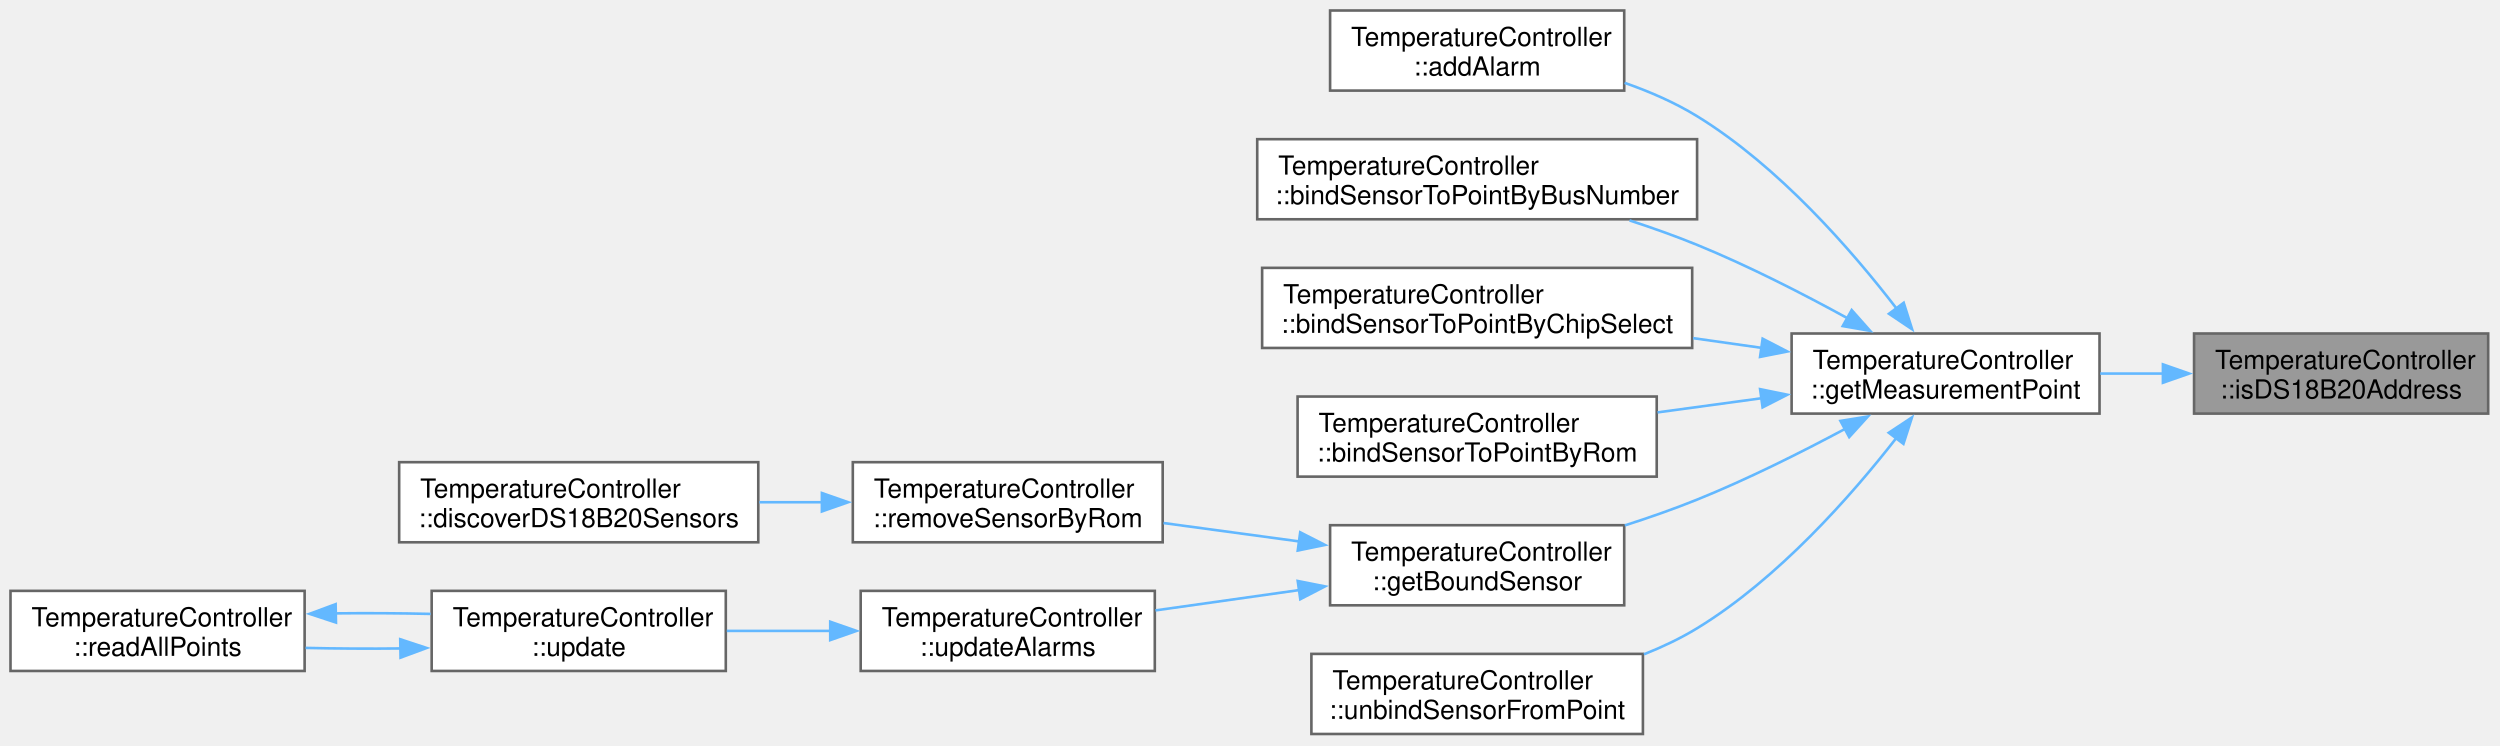
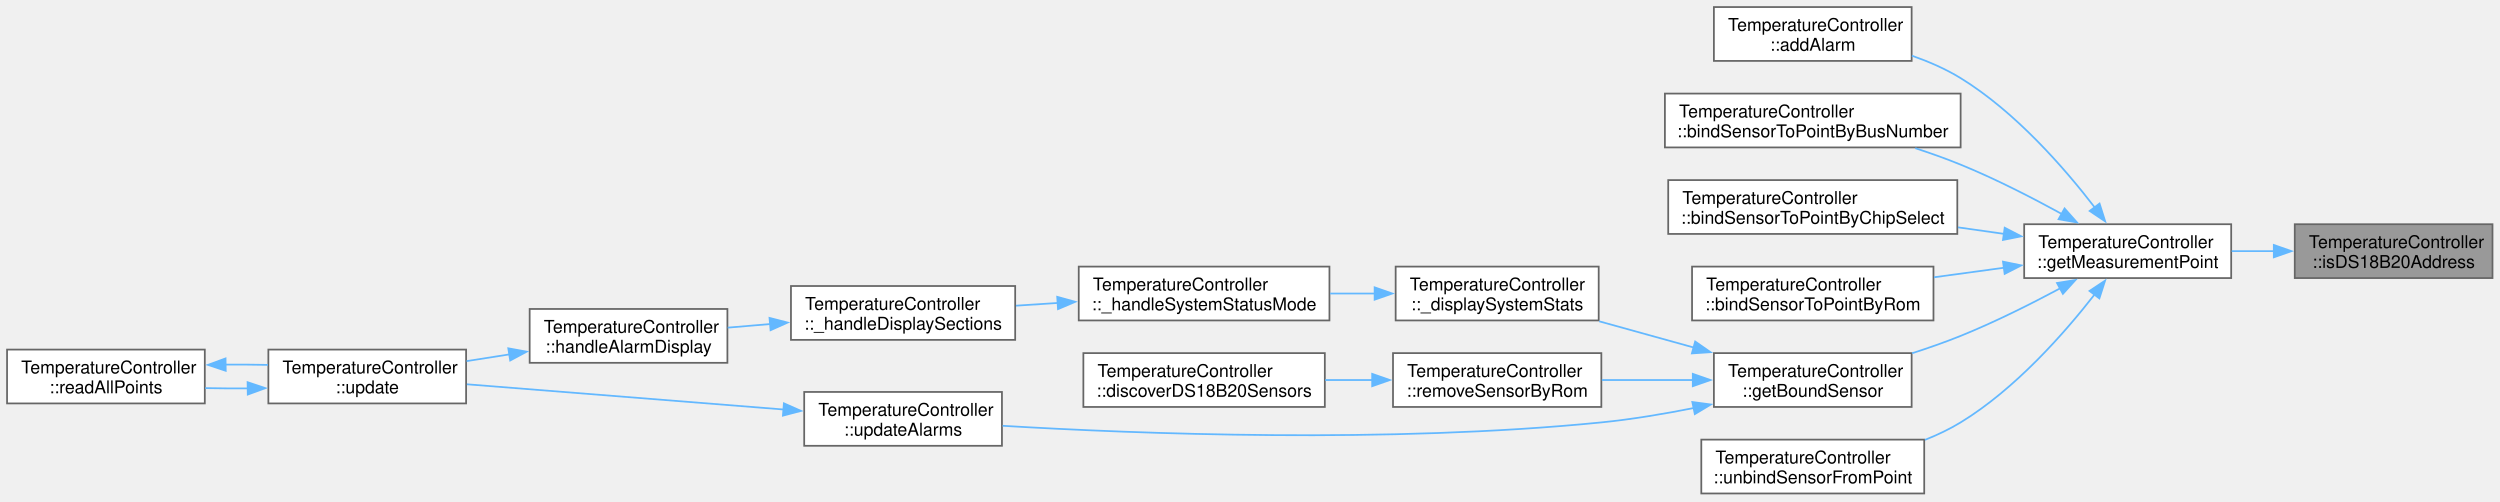
- <svg xmlns="http://www.w3.org/2000/svg" xmlns:xlink="http://www.w3.org/1999/xlink" width="952pt" height="284pt" viewBox="0.00 0.00 952.00 284.00">
+ <svg xmlns="http://www.w3.org/2000/svg" xmlns:xlink="http://www.w3.org/1999/xlink" width="1416pt" height="284pt" viewBox="0.00 0.00 1416.00 284.00">
  <g id="graph0" class="graph" transform="scale(1 1) rotate(0) translate(4 279.5)">
    <g id="Node000001" class="node">
      <g id="a_Node000001">
        <a xlink:title="Check if address is for DS18B20 sensor.">
-           <polygon fill="#999999" stroke="#666666" points="943.5,-152.5 831.5,-152.5 831.5,-122 943.5,-122 943.5,-152.5" />
-           <text xml:space="preserve" text-anchor="start" x="839.5" y="-139" font-family="Helvetica,sans-Serif" font-size="10.00">TemperatureController</text>
-           <text xml:space="preserve" text-anchor="middle" x="887.5" y="-127.75" font-family="Helvetica,sans-Serif" font-size="10.00">::isDS18B20Address</text>
+           <polygon fill="#999999" stroke="#666666" points="1407.75,-152.5 1295.75,-152.5 1295.75,-122 1407.75,-122 1407.75,-152.5" />
+           <text xml:space="preserve" text-anchor="start" x="1303.75" y="-139" font-family="Helvetica,sans-Serif" font-size="10.00">TemperatureController</text>
+           <text xml:space="preserve" text-anchor="middle" x="1351.75" y="-127.75" font-family="Helvetica,sans-Serif" font-size="10.00">::isDS18B20Address</text>
        </a>
      </g>
    </g>
    <g id="Node000002" class="node">
      <g id="a_Node000002">
        <a xlink:href="class_temperature_controller.html#a494f057c234b4ff7526bde271aec9267" target="_top" xlink:title="Get measurement point by address.">
-           <polygon fill="white" stroke="#666666" points="795.5,-152.5 678.25,-152.5 678.25,-122 795.5,-122 795.5,-152.5" />
-           <text xml:space="preserve" text-anchor="start" x="686.25" y="-139" font-family="Helvetica,sans-Serif" font-size="10.00">TemperatureController</text>
-           <text xml:space="preserve" text-anchor="middle" x="736.88" y="-127.75" font-family="Helvetica,sans-Serif" font-size="10.00">::getMeasurementPoint</text>
+           <polygon fill="white" stroke="#666666" points="1259.75,-152.5 1142.5,-152.5 1142.5,-122 1259.75,-122 1259.75,-152.5" />
+           <text xml:space="preserve" text-anchor="start" x="1150.5" y="-139" font-family="Helvetica,sans-Serif" font-size="10.00">TemperatureController</text>
+           <text xml:space="preserve" text-anchor="middle" x="1201.12" y="-127.75" font-family="Helvetica,sans-Serif" font-size="10.00">::getMeasurementPoint</text>
        </a>
      </g>
    </g>
    <g id="edge1_Node000001_Node000002" class="edge">
      <g id="a_edge1_Node000001_Node000002">
        <a xlink:title=" ">
-           <path fill="none" stroke="#63b8ff" d="M819.89,-137.25C811.84,-137.25 803.66,-137.25 795.75,-137.25" />
-           <polygon fill="#63b8ff" stroke="#63b8ff" points="819.64,-140.75 829.64,-137.25 819.64,-133.75 819.64,-140.75" />
+           <path fill="none" stroke="#63b8ff" d="M1284.14,-137.25C1276.09,-137.25 1267.91,-137.25 1260,-137.25" />
+           <polygon fill="#63b8ff" stroke="#63b8ff" points="1283.89,-140.75 1293.89,-137.25 1283.89,-133.75 1283.89,-140.75" />
        </a>
      </g>
    </g>
    <g id="Node000003" class="node">
      <g id="a_Node000003">
        <a xlink:href="class_temperature_controller.html#ac5c3403746d7c850bf7929bf5ee3448a" target="_top" xlink:title="Add alarm configuration.">
-           <polygon fill="white" stroke="#666666" points="614.5,-275.5 502.5,-275.5 502.5,-245 614.5,-245 614.5,-275.5" />
-           <text xml:space="preserve" text-anchor="start" x="510.5" y="-262" font-family="Helvetica,sans-Serif" font-size="10.00">TemperatureController</text>
-           <text xml:space="preserve" text-anchor="middle" x="558.5" y="-250.75" font-family="Helvetica,sans-Serif" font-size="10.00">::addAlarm</text>
+           <polygon fill="white" stroke="#666666" points="1078.75,-275.5 966.75,-275.5 966.75,-245 1078.75,-245 1078.75,-275.5" />
+           <text xml:space="preserve" text-anchor="start" x="974.75" y="-262" font-family="Helvetica,sans-Serif" font-size="10.00">TemperatureController</text>
+           <text xml:space="preserve" text-anchor="middle" x="1022.75" y="-250.75" font-family="Helvetica,sans-Serif" font-size="10.00">::addAlarm</text>
        </a>
      </g>
    </g>
    <g id="edge2_Node000002_Node000003" class="edge">
      <g id="a_edge2_Node000002_Node000003">
        <a xlink:title=" ">
-           <path fill="none" stroke="#63b8ff" d="M718.18,-162.04C701.11,-184.24 673.34,-216.15 642.25,-235.25 633.81,-240.43 624.22,-244.61 614.64,-247.95" />
-           <polygon fill="#63b8ff" stroke="#63b8ff" points="720.93,-164.21 724.13,-154.11 715.33,-160.01 720.93,-164.21" />
+           <path fill="none" stroke="#63b8ff" d="M1182.43,-162.04C1165.36,-184.24 1137.59,-216.15 1106.5,-235.25 1098.06,-240.43 1088.47,-244.61 1078.89,-247.95" />
+           <polygon fill="#63b8ff" stroke="#63b8ff" points="1185.18,-164.21 1188.38,-154.11 1179.58,-160.01 1185.18,-164.21" />
        </a>
      </g>
    </g>
    <g id="Node000004" class="node">
      <g id="a_Node000004">
        <a xlink:href="class_temperature_controller.html#af4ab2c7b7a3934ab7837603a420b1ae2" target="_top" xlink:title="Bind sensor to measurement point by bus number.">
-           <polygon fill="white" stroke="#666666" points="642.25,-226.5 474.75,-226.5 474.75,-196 642.25,-196 642.25,-226.5" />
-           <text xml:space="preserve" text-anchor="start" x="482.75" y="-213" font-family="Helvetica,sans-Serif" font-size="10.00">TemperatureController</text>
-           <text xml:space="preserve" text-anchor="middle" x="558.5" y="-201.75" font-family="Helvetica,sans-Serif" font-size="10.00">::bindSensorToPointByBusNumber</text>
+           <polygon fill="white" stroke="#666666" points="1106.5,-226.5 939,-226.5 939,-196 1106.5,-196 1106.5,-226.5" />
+           <text xml:space="preserve" text-anchor="start" x="947" y="-213" font-family="Helvetica,sans-Serif" font-size="10.00">TemperatureController</text>
+           <text xml:space="preserve" text-anchor="middle" x="1022.75" y="-201.75" font-family="Helvetica,sans-Serif" font-size="10.00">::bindSensorToPointByBusNumber</text>
        </a>
      </g>
    </g>
    <g id="edge3_Node000002_Node000004" class="edge">
      <g id="a_edge3_Node000002_Node000004">
        <a xlink:title=" ">
-           <path fill="none" stroke="#63b8ff" d="M699.89,-158.12C682.79,-167.51 661.84,-178.25 642.25,-186.25 634.05,-189.6 625.24,-192.73 616.53,-195.57" />
-           <polygon fill="#63b8ff" stroke="#63b8ff" points="701.12,-161.44 708.15,-153.52 697.71,-155.33 701.12,-161.44" />
+           <path fill="none" stroke="#63b8ff" d="M1164.14,-158.12C1147.04,-167.51 1126.09,-178.25 1106.5,-186.25 1098.3,-189.6 1089.49,-192.73 1080.78,-195.57" />
+           <polygon fill="#63b8ff" stroke="#63b8ff" points="1165.37,-161.44 1172.4,-153.52 1161.96,-155.33 1165.37,-161.44" />
        </a>
      </g>
    </g>
    <g id="Node000005" class="node">
      <g id="a_Node000005">
        <a xlink:href="class_temperature_controller.html#a84937fc1aed30193b817f3b062ce0cfc" target="_top" xlink:title="Bind PT1000 sensor to measurement point by chip select pin.">
-           <polygon fill="white" stroke="#666666" points="640.38,-177.5 476.62,-177.5 476.62,-147 640.38,-147 640.38,-177.5" />
-           <text xml:space="preserve" text-anchor="start" x="484.62" y="-164" font-family="Helvetica,sans-Serif" font-size="10.00">TemperatureController</text>
-           <text xml:space="preserve" text-anchor="middle" x="558.5" y="-152.75" font-family="Helvetica,sans-Serif" font-size="10.00">::bindSensorToPointByChipSelect</text>
+           <polygon fill="white" stroke="#666666" points="1104.62,-177.5 940.88,-177.5 940.88,-147 1104.62,-147 1104.62,-177.5" />
+           <text xml:space="preserve" text-anchor="start" x="948.88" y="-164" font-family="Helvetica,sans-Serif" font-size="10.00">TemperatureController</text>
+           <text xml:space="preserve" text-anchor="middle" x="1022.75" y="-152.75" font-family="Helvetica,sans-Serif" font-size="10.00">::bindSensorToPointByChipSelect</text>
        </a>
      </g>
    </g>
    <g id="edge4_Node000002_Node000005" class="edge">
      <g id="a_edge4_Node000002_Node000005">
        <a xlink:title=" ">
-           <path fill="none" stroke="#63b8ff" d="M666.99,-147.01C658.38,-148.23 649.52,-149.49 640.75,-150.73" />
-           <polygon fill="#63b8ff" stroke="#63b8ff" points="667.21,-150.52 676.62,-145.65 666.23,-143.59 667.21,-150.52" />
+           <path fill="none" stroke="#63b8ff" d="M1131.24,-147.01C1122.63,-148.23 1113.77,-149.49 1105,-150.73" />
+           <polygon fill="#63b8ff" stroke="#63b8ff" points="1131.46,-150.52 1140.87,-145.65 1130.48,-143.59 1131.46,-150.52" />
        </a>
      </g>
    </g>
    <g id="Node000006" class="node">
      <g id="a_Node000006">
        <a xlink:href="class_temperature_controller.html#a5d8f7c51bb176435a5035293a2db78f7" target="_top" xlink:title="Bind sensor to measurement point by ROM address.">
-           <polygon fill="white" stroke="#666666" points="626.88,-128.5 490.12,-128.5 490.12,-98 626.88,-98 626.88,-128.5" />
-           <text xml:space="preserve" text-anchor="start" x="498.12" y="-115" font-family="Helvetica,sans-Serif" font-size="10.00">TemperatureController</text>
-           <text xml:space="preserve" text-anchor="middle" x="558.5" y="-103.75" font-family="Helvetica,sans-Serif" font-size="10.00">::bindSensorToPointByRom</text>
+           <polygon fill="white" stroke="#666666" points="1091.12,-128.5 954.38,-128.5 954.38,-98 1091.12,-98 1091.12,-128.5" />
+           <text xml:space="preserve" text-anchor="start" x="962.38" y="-115" font-family="Helvetica,sans-Serif" font-size="10.00">TemperatureController</text>
+           <text xml:space="preserve" text-anchor="middle" x="1022.75" y="-103.75" font-family="Helvetica,sans-Serif" font-size="10.00">::bindSensorToPointByRom</text>
        </a>
      </g>
    </g>
    <g id="edge5_Node000002_Node000006" class="edge">
      <g id="a_edge5_Node000002_Node000006">
        <a xlink:title=" ">
-           <path fill="none" stroke="#63b8ff" d="M666.85,-127.86C653.81,-126.08 640.19,-124.23 627.19,-122.46" />
-           <polygon fill="#63b8ff" stroke="#63b8ff" points="666.24,-131.31 676.62,-129.19 667.19,-124.37 666.24,-131.31" />
+           <path fill="none" stroke="#63b8ff" d="M1131.1,-127.86C1118.06,-126.08 1104.44,-124.23 1091.44,-122.46" />
+           <polygon fill="#63b8ff" stroke="#63b8ff" points="1130.49,-131.31 1140.87,-129.19 1131.44,-124.37 1130.49,-131.31" />
        </a>
      </g>
    </g>
    <g id="Node000007" class="node">
      <g id="a_Node000007">
        <a xlink:href="class_temperature_controller.html#a9b4fe09d4c87dcf86e78b890012e1e72" target="_top" xlink:title="Get sensor bound to measurement point.">
-           <polygon fill="white" stroke="#666666" points="614.5,-79.5 502.5,-79.5 502.5,-49 614.5,-49 614.5,-79.5" />
-           <text xml:space="preserve" text-anchor="start" x="510.5" y="-66" font-family="Helvetica,sans-Serif" font-size="10.00">TemperatureController</text>
-           <text xml:space="preserve" text-anchor="middle" x="558.5" y="-54.75" font-family="Helvetica,sans-Serif" font-size="10.00">::getBoundSensor</text>
+           <polygon fill="white" stroke="#666666" points="1078.75,-79.5 966.75,-79.5 966.75,-49 1078.75,-49 1078.75,-79.5" />
+           <text xml:space="preserve" text-anchor="start" x="974.75" y="-66" font-family="Helvetica,sans-Serif" font-size="10.00">TemperatureController</text>
+           <text xml:space="preserve" text-anchor="middle" x="1022.75" y="-54.75" font-family="Helvetica,sans-Serif" font-size="10.00">::getBoundSensor</text>
        </a>
      </g>
    </g>
    <g id="edge6_Node000002_Node000007" class="edge">
      <g id="a_edge6_Node000002_Node000007">
        <a xlink:title=" ">
-           <path fill="none" stroke="#63b8ff" d="M698.62,-116.19C681.74,-107.16 661.33,-96.95 642.25,-89.25 633.48,-85.71 624.02,-82.4 614.73,-79.42" />
-           <polygon fill="#63b8ff" stroke="#63b8ff" points="696.84,-119.21 707.3,-120.9 700.18,-113.06 696.84,-119.21" />
+           <path fill="none" stroke="#63b8ff" d="M1162.87,-116.19C1145.99,-107.16 1125.58,-96.95 1106.5,-89.25 1097.73,-85.71 1088.27,-82.4 1078.98,-79.42" />
+           <polygon fill="#63b8ff" stroke="#63b8ff" points="1161.09,-119.21 1171.55,-120.9 1164.43,-113.06 1161.09,-119.21" />
+         </a>
+       </g>
+     </g>
+     <g id="Node000017" class="node">
+       <g id="a_Node000017">
+         <a xlink:href="class_temperature_controller.html#a261c9b96540ec6680dfffd3a26e4ca00" target="_top" xlink:title="Unbind sensor from measurement point.">
+           <polygon fill="white" stroke="#666666" points="1085.88,-30.5 959.62,-30.5 959.62,0 1085.88,0 1085.88,-30.5" />
+           <text xml:space="preserve" text-anchor="start" x="967.62" y="-17" font-family="Helvetica,sans-Serif" font-size="10.00">TemperatureController</text>
+           <text xml:space="preserve" text-anchor="middle" x="1022.75" y="-5.75" font-family="Helvetica,sans-Serif" font-size="10.00">::unbindSensorFromPoint</text>
+         </a>
+       </g>
+     </g>
+     <g id="edge18_Node000002_Node000017" class="edge">
+       <g id="a_edge18_Node000002_Node000017">
+         <a xlink:title=" ">
+           <path fill="none" stroke="#63b8ff" d="M1182.38,-112.72C1165.27,-90.75 1137.47,-59.16 1106.5,-40.25 1100.22,-36.42 1093.32,-33.14 1086.26,-30.34" />
+           <polygon fill="#63b8ff" stroke="#63b8ff" points="1179.5,-114.71 1188.33,-120.56 1185.08,-110.48 1179.5,-114.71" />
+         </a>
+       </g>
+     </g>
+     <g id="Node000008" class="node">
+       <g id="a_Node000008">
+         <a xlink:href="class_temperature_controller.html#a45d13ed72fd36b46820af631e4db958b" target="_top" xlink:title="Display system stats page.">
+           <polygon fill="white" stroke="#666666" points="901.5,-128.5 786.5,-128.5 786.5,-98 901.5,-98 901.5,-128.5" />
+           <text xml:space="preserve" text-anchor="start" x="794.5" y="-115" font-family="Helvetica,sans-Serif" font-size="10.00">TemperatureController</text>
+           <text xml:space="preserve" text-anchor="middle" x="844" y="-103.75" font-family="Helvetica,sans-Serif" font-size="10.00">::_displaySystemStats</text>
+         </a>
+       </g>
+     </g>
+     <g id="edge7_Node000007_Node000008" class="edge">
+       <g id="a_edge7_Node000007_Node000008">
+         <a xlink:title=" ">
+           <path fill="none" stroke="#63b8ff" d="M955.24,-82.69C937.64,-87.57 918.8,-92.79 901.77,-97.51" />
+           <polygon fill="#63b8ff" stroke="#63b8ff" points="956.15,-86.07 964.85,-80.02 954.28,-79.32 956.15,-86.07" />
+         </a>
+       </g>
+     </g>
+     <g id="Node000014" class="node">
+       <g id="a_Node000014">
+         <a xlink:href="class_temperature_controller.html#a4e4770607486ebfc6eacafa704945c23" target="_top" xlink:title="Remove sensor by ROM address string.">
+           <polygon fill="white" stroke="#666666" points="903,-79.5 785,-79.5 785,-49 903,-49 903,-79.5" />
+           <text xml:space="preserve" text-anchor="start" x="793" y="-66" font-family="Helvetica,sans-Serif" font-size="10.00">TemperatureController</text>
+           <text xml:space="preserve" text-anchor="middle" x="844" y="-54.75" font-family="Helvetica,sans-Serif" font-size="10.00">::removeSensorByRom</text>
+         </a>
+       </g>
+     </g>
+     <g id="edge14_Node000007_Node000014" class="edge">
+       <g id="a_edge14_Node000007_Node000014">
+         <a xlink:title=" ">
+           <path fill="none" stroke="#63b8ff" d="M955.28,-64.25C938.19,-64.25 919.94,-64.25 903.3,-64.25" />
+           <polygon fill="#63b8ff" stroke="#63b8ff" points="954.8,-67.75 964.8,-64.25 954.8,-60.75 954.8,-67.75" />
+         </a>
+       </g>
+     </g>
+     <g id="Node000016" class="node">
+       <g id="a_Node000016">
+         <a xlink:href="class_temperature_controller.html#a5ac8af90de5dfd79a9a2e4c7270a98a3" target="_top" xlink:title="Update alarm states for all measurement points.">
+           <polygon fill="white" stroke="#666666" points="563.5,-57.5 451.5,-57.5 451.5,-27 563.5,-27 563.5,-57.5" />
+           <text xml:space="preserve" text-anchor="start" x="459.5" y="-44" font-family="Helvetica,sans-Serif" font-size="10.00">TemperatureController</text>
+           <text xml:space="preserve" text-anchor="middle" x="507.5" y="-32.75" font-family="Helvetica,sans-Serif" font-size="10.00">::updateAlarms</text>
+         </a>
+       </g>
+     </g>
+     <g id="edge16_Node000007_Node000016" class="edge">
+       <g id="a_edge16_Node000007_Node000016">
+         <a xlink:title=" ">
+           <path fill="none" stroke="#63b8ff" d="M955.55,-48.44C938.53,-45.05 920.17,-41.97 903,-40.25 782.54,-28.2 640.37,-33.74 563.88,-38.33" />
+           <polygon fill="#63b8ff" stroke="#63b8ff" points="954.53,-51.81 965.04,-50.4 955.95,-44.95 954.53,-51.81" />
+         </a>
+       </g>
+     </g>
+     <g id="Node000009" class="node">
+       <g id="a_Node000009">
+         <a xlink:href="class_temperature_controller.html#a45f7994a3a052a527981dbfdad27606b" target="_top" xlink:title="Handle system status mode display.">
+           <polygon fill="white" stroke="#666666" points="749,-128.5 607,-128.5 607,-98 749,-98 749,-128.5" />
+           <text xml:space="preserve" text-anchor="start" x="615" y="-115" font-family="Helvetica,sans-Serif" font-size="10.00">TemperatureController</text>
+           <text xml:space="preserve" text-anchor="middle" x="678" y="-103.75" font-family="Helvetica,sans-Serif" font-size="10.00">::_handleSystemStatusMode</text>
+         </a>
+       </g>
+     </g>
+     <g id="edge8_Node000008_Node000009" class="edge">
+       <g id="a_edge8_Node000008_Node000009">
+         <a xlink:title=" ">
+           <path fill="none" stroke="#63b8ff" d="M774.81,-113.25C766.41,-113.25 757.81,-113.25 749.38,-113.25" />
+           <polygon fill="#63b8ff" stroke="#63b8ff" points="774.59,-116.75 784.59,-113.25 774.59,-109.75 774.59,-116.75" />
+         </a>
+       </g>
+     </g>
+     <g id="Node000010" class="node">
+       <g id="a_Node000010">
+         <a xlink:href="class_temperature_controller.html#a6b2f92b5c2af867240200cff2e61e806" target="_top" xlink:title="Handle display section switching.">
+           <polygon fill="white" stroke="#666666" points="571,-117.5 444,-117.5 444,-87 571,-87 571,-117.5" />
+           <text xml:space="preserve" text-anchor="start" x="452" y="-104" font-family="Helvetica,sans-Serif" font-size="10.00">TemperatureController</text>
+           <text xml:space="preserve" text-anchor="middle" x="507.5" y="-92.75" font-family="Helvetica,sans-Serif" font-size="10.00">::_handleDisplaySections</text>
+         </a>
+       </g>
+     </g>
+     <g id="edge9_Node000009_Node000010" class="edge">
+       <g id="a_edge9_Node000009_Node000010">
+         <a xlink:title=" ">
+           <path fill="none" stroke="#63b8ff" d="M595.26,-107.91C587.26,-107.39 579.23,-106.87 571.46,-106.36" />
+           <polygon fill="#63b8ff" stroke="#63b8ff" points="594.8,-111.39 605.01,-108.55 595.26,-104.41 594.8,-111.39" />
+         </a>
+       </g>
+     </g>
+     <g id="Node000011" class="node">
+       <g id="a_Node000011">
+         <a xlink:href="class_temperature_controller.html#a5637103784725fb1a73f6463d7cbfde6" target="_top" xlink:title="Handle alarm display on OLED/LEDs.">
+           <polygon fill="white" stroke="#666666" points="408,-104.5 296,-104.5 296,-74 408,-74 408,-104.5" />
+           <text xml:space="preserve" text-anchor="start" x="304" y="-91" font-family="Helvetica,sans-Serif" font-size="10.00">TemperatureController</text>
+           <text xml:space="preserve" text-anchor="middle" x="352" y="-79.75" font-family="Helvetica,sans-Serif" font-size="10.00">::handleAlarmDisplay</text>
+         </a>
+       </g>
+     </g>
+     <g id="edge10_Node000010_Node000011" class="edge">
+       <g id="a_edge10_Node000010_Node000011">
+         <a xlink:title=" ">
+           <path fill="none" stroke="#63b8ff" d="M432.22,-95.96C424.12,-95.27 415.98,-94.58 408.16,-93.92" />
+           <polygon fill="#63b8ff" stroke="#63b8ff" points="431.85,-99.44 442.11,-96.8 432.45,-92.47 431.85,-99.44" />
+         </a>
+       </g>
+     </g>
+     <g id="Node000012" class="node">
+       <g id="a_Node000012">
+         <a xlink:href="class_temperature_controller.html#aca5deddbf703001373424d876f87b5f2" target="_top" xlink:title="Main update function - must be called in loop()">
+           <polygon fill="white" stroke="#666666" points="260,-81.5 148,-81.5 148,-51 260,-51 260,-81.5" />
+           <text xml:space="preserve" text-anchor="start" x="156" y="-68" font-family="Helvetica,sans-Serif" font-size="10.00">TemperatureController</text>
+           <text xml:space="preserve" text-anchor="middle" x="204" y="-56.75" font-family="Helvetica,sans-Serif" font-size="10.00">::update</text>
+         </a>
+       </g>
+     </g>
+     <g id="edge11_Node000011_Node000012" class="edge">
+       <g id="a_edge11_Node000011_Node000012">
+         <a xlink:title=" ">
+           <path fill="none" stroke="#63b8ff" d="M284.47,-78.77C276.38,-77.49 268.18,-76.2 260.27,-74.96" />
+           <polygon fill="#63b8ff" stroke="#63b8ff" points="283.89,-82.22 294.31,-80.32 284.98,-75.31 283.89,-82.22" />
        </a>
      </g>
    </g>
    <g id="Node000013" class="node">
      <g id="a_Node000013">
-         <a xlink:href="class_temperature_controller.html#a261c9b96540ec6680dfffd3a26e4ca00" target="_top" xlink:title="Unbind sensor from measurement point.">
-           <polygon fill="white" stroke="#666666" points="621.62,-30.5 495.38,-30.5 495.38,0 621.62,0 621.62,-30.5" />
-           <text xml:space="preserve" text-anchor="start" x="503.38" y="-17" font-family="Helvetica,sans-Serif" font-size="10.00">TemperatureController</text>
-           <text xml:space="preserve" text-anchor="middle" x="558.5" y="-5.75" font-family="Helvetica,sans-Serif" font-size="10.00">::unbindSensorFromPoint</text>
-         </a>
-       </g>
-     </g>
-     <g id="edge13_Node000002_Node000013" class="edge">
-       <g id="a_edge13_Node000002_Node000013">
-         <a xlink:title=" ">
-           <path fill="none" stroke="#63b8ff" d="M718.13,-112.72C701.02,-90.75 673.22,-59.16 642.25,-40.25 635.97,-36.42 629.07,-33.14 622.01,-30.34" />
-           <polygon fill="#63b8ff" stroke="#63b8ff" points="715.25,-114.71 724.08,-120.56 720.83,-110.48 715.25,-114.71" />
-         </a>
-       </g>
-     </g>
-     <g id="Node000008" class="node">
-       <g id="a_Node000008">
-         <a xlink:href="class_temperature_controller.html#a4e4770607486ebfc6eacafa704945c23" target="_top" xlink:title="Remove sensor by ROM address string.">
-           <polygon fill="white" stroke="#666666" points="438.75,-103.5 320.75,-103.5 320.75,-73 438.75,-73 438.75,-103.5" />
-           <text xml:space="preserve" text-anchor="start" x="328.75" y="-90" font-family="Helvetica,sans-Serif" font-size="10.00">TemperatureController</text>
-           <text xml:space="preserve" text-anchor="middle" x="379.75" y="-78.75" font-family="Helvetica,sans-Serif" font-size="10.00">::removeSensorByRom</text>
-         </a>
-       </g>
-     </g>
-     <g id="edge7_Node000007_Node000008" class="edge">
-       <g id="a_edge7_Node000007_Node000008">
-         <a xlink:title=" ">
-           <path fill="none" stroke="#63b8ff" d="M491.03,-73.28C473.94,-75.6 455.69,-78.07 439.05,-80.33" />
-           <polygon fill="#63b8ff" stroke="#63b8ff" points="491.12,-76.8 500.56,-71.98 490.18,-69.86 491.12,-76.8" />
-         </a>
-       </g>
-     </g>
-     <g id="Node000010" class="node">
-       <g id="a_Node000010">
-         <a xlink:href="class_temperature_controller.html#a5ac8af90de5dfd79a9a2e4c7270a98a3" target="_top" xlink:title="Update alarm states for all measurement points.">
-           <polygon fill="white" stroke="#666666" points="435.75,-54.5 323.75,-54.5 323.75,-24 435.75,-24 435.75,-54.5" />
-           <text xml:space="preserve" text-anchor="start" x="331.75" y="-41" font-family="Helvetica,sans-Serif" font-size="10.00">TemperatureController</text>
-           <text xml:space="preserve" text-anchor="middle" x="379.75" y="-29.75" font-family="Helvetica,sans-Serif" font-size="10.00">::updateAlarms</text>
-         </a>
-       </g>
-     </g>
-     <g id="edge9_Node000007_Node000010" class="edge">
-       <g id="a_edge9_Node000007_Node000010">
-         <a xlink:title=" ">
-           <path fill="none" stroke="#63b8ff" d="M490.72,-54.8C472.67,-52.25 453.33,-49.52 435.99,-47.06" />
-           <polygon fill="#63b8ff" stroke="#63b8ff" points="490.17,-58.26 500.56,-56.2 491.15,-51.33 490.17,-58.26" />
-         </a>
-       </g>
-     </g>
-     <g id="Node000009" class="node">
-       <g id="a_Node000009">
+         <a xlink:href="class_temperature_controller.html#a11948a87fe7df37543b86ecdd488b341" target="_top" xlink:title="Read temperature from all configured measurement points.">
+           <polygon fill="white" stroke="#666666" points="112,-81.5 0,-81.5 0,-51 112,-51 112,-81.5" />
+           <text xml:space="preserve" text-anchor="start" x="8" y="-68" font-family="Helvetica,sans-Serif" font-size="10.00">TemperatureController</text>
+           <text xml:space="preserve" text-anchor="middle" x="56" y="-56.75" font-family="Helvetica,sans-Serif" font-size="10.00">::readAllPoints</text>
+         </a>
+       </g>
+     </g>
+     <g id="edge12_Node000012_Node000013" class="edge">
+       <g id="a_edge12_Node000012_Node000013">
+         <a xlink:title=" ">
+           <path fill="none" stroke="#63b8ff" d="M136.47,-59.52C128.38,-59.46 120.18,-59.52 112.27,-59.68" />
+           <polygon fill="#63b8ff" stroke="#63b8ff" points="136.24,-63.02 146.29,-59.66 136.34,-56.02 136.24,-63.02" />
+         </a>
+       </g>
+     </g>
+     <g id="edge13_Node000013_Node000012" class="edge">
+       <g id="a_edge13_Node000013_Node000012">
+         <a xlink:title=" ">
+           <path fill="none" stroke="#63b8ff" d="M123.61,-72.98C131.7,-73.04 139.9,-72.98 147.8,-72.82" />
+           <polygon fill="#63b8ff" stroke="#63b8ff" points="123.84,-69.48 113.79,-72.84 123.74,-76.48 123.84,-69.48" />
+         </a>
+       </g>
+     </g>
+     <g id="Node000015" class="node">
+       <g id="a_Node000015">
        <a xlink:href="class_temperature_controller.html#a57b74b40c88016965d07248981412f7d" target="_top" xlink:title="Discover DS18B20 sensors on all OneWire buses.">
-           <polygon fill="white" stroke="#666666" points="284.75,-103.5 148,-103.5 148,-73 284.75,-73 284.75,-103.5" />
-           <text xml:space="preserve" text-anchor="start" x="156" y="-90" font-family="Helvetica,sans-Serif" font-size="10.00">TemperatureController</text>
-           <text xml:space="preserve" text-anchor="middle" x="216.38" y="-78.75" font-family="Helvetica,sans-Serif" font-size="10.00">::discoverDS18B20Sensors</text>
-         </a>
-       </g>
-     </g>
-     <g id="edge8_Node000008_Node000009" class="edge">
-       <g id="a_edge8_Node000008_Node000009">
-         <a xlink:title=" ">
-           <path fill="none" stroke="#63b8ff" d="M309.03,-88.25C301.11,-88.25 293.05,-88.25 285.15,-88.25" />
-           <polygon fill="#63b8ff" stroke="#63b8ff" points="308.98,-91.75 318.98,-88.25 308.98,-84.75 308.98,-91.75" />
-         </a>
-       </g>
-     </g>
-     <g id="Node000011" class="node">
-       <g id="a_Node000011">
-         <a xlink:href="class_temperature_controller.html#aca5deddbf703001373424d876f87b5f2" target="_top" xlink:title="Main update function - must be called in loop()">
-           <polygon fill="white" stroke="#666666" points="272.38,-54.5 160.38,-54.5 160.38,-24 272.38,-24 272.38,-54.5" />
-           <text xml:space="preserve" text-anchor="start" x="168.38" y="-41" font-family="Helvetica,sans-Serif" font-size="10.00">TemperatureController</text>
-           <text xml:space="preserve" text-anchor="middle" x="216.38" y="-29.75" font-family="Helvetica,sans-Serif" font-size="10.00">::update</text>
-         </a>
-       </g>
-     </g>
-     <g id="edge10_Node000010_Node000011" class="edge">
-       <g id="a_edge10_Node000010_Node000011">
-         <a xlink:title=" ">
-           <path fill="none" stroke="#63b8ff" d="M312.29,-39.25C299.15,-39.25 285.49,-39.25 272.76,-39.25" />
-           <polygon fill="#63b8ff" stroke="#63b8ff" points="312.15,-42.75 322.15,-39.25 312.15,-35.75 312.15,-42.75" />
-         </a>
-       </g>
-     </g>
-     <g id="Node000012" class="node">
-       <g id="a_Node000012">
-         <a xlink:href="class_temperature_controller.html#a11948a87fe7df37543b86ecdd488b341" target="_top" xlink:title="Read temperature from all configured measurement points.">
-           <polygon fill="white" stroke="#666666" points="112,-54.5 0,-54.5 0,-24 112,-24 112,-54.5" />
-           <text xml:space="preserve" text-anchor="start" x="8" y="-41" font-family="Helvetica,sans-Serif" font-size="10.00">TemperatureController</text>
-           <text xml:space="preserve" text-anchor="middle" x="56" y="-29.75" font-family="Helvetica,sans-Serif" font-size="10.00">::readAllPoints</text>
-         </a>
-       </g>
-     </g>
-     <g id="edge11_Node000011_Node000012" class="edge">
-       <g id="a_edge11_Node000011_Node000012">
-         <a xlink:title=" ">
-           <path fill="none" stroke="#63b8ff" d="M148.57,-32.57C136.51,-32.43 124.05,-32.5 112.36,-32.78" />
-           <polygon fill="#63b8ff" stroke="#63b8ff" points="148.41,-36.07 158.47,-32.75 148.53,-29.07 148.41,-36.07" />
-         </a>
-       </g>
-     </g>
-     <g id="edge12_Node000012_Node000011" class="edge">
-       <g id="a_edge12_Node000012_Node000011">
-         <a xlink:title=" ">
-           <path fill="none" stroke="#63b8ff" d="M123.77,-45.93C135.83,-46.07 148.29,-46 159.98,-45.72" />
-           <polygon fill="#63b8ff" stroke="#63b8ff" points="123.94,-42.43 113.87,-45.75 123.81,-49.43 123.94,-42.43" />
+           <polygon fill="white" stroke="#666666" points="746.38,-79.5 609.62,-79.5 609.62,-49 746.38,-49 746.38,-79.5" />
+           <text xml:space="preserve" text-anchor="start" x="617.62" y="-66" font-family="Helvetica,sans-Serif" font-size="10.00">TemperatureController</text>
+           <text xml:space="preserve" text-anchor="middle" x="678" y="-54.75" font-family="Helvetica,sans-Serif" font-size="10.00">::discoverDS18B20Sensors</text>
+         </a>
+       </g>
+     </g>
+     <g id="edge15_Node000014_Node000015" class="edge">
+       <g id="a_edge15_Node000014_Node000015">
+         <a xlink:title=" ">
+           <path fill="none" stroke="#63b8ff" d="M773.26,-64.25C764.43,-64.25 755.41,-64.25 746.61,-64.25" />
+           <polygon fill="#63b8ff" stroke="#63b8ff" points="773.2,-67.75 783.2,-64.25 773.2,-60.75 773.2,-67.75" />
+         </a>
+       </g>
+     </g>
+     <g id="edge17_Node000016_Node000012" class="edge">
+       <g id="a_edge17_Node000016_Node000012">
+         <a xlink:title=" ">
+           <path fill="none" stroke="#63b8ff" d="M440.04,-47.54C386.17,-51.83 311.14,-57.8 260.46,-61.84" />
+           <polygon fill="#63b8ff" stroke="#63b8ff" points="440,-51.05 449.69,-46.77 439.45,-44.08 440,-51.05" />
        </a>
      </g>
    </g>
  </g>
</svg>
